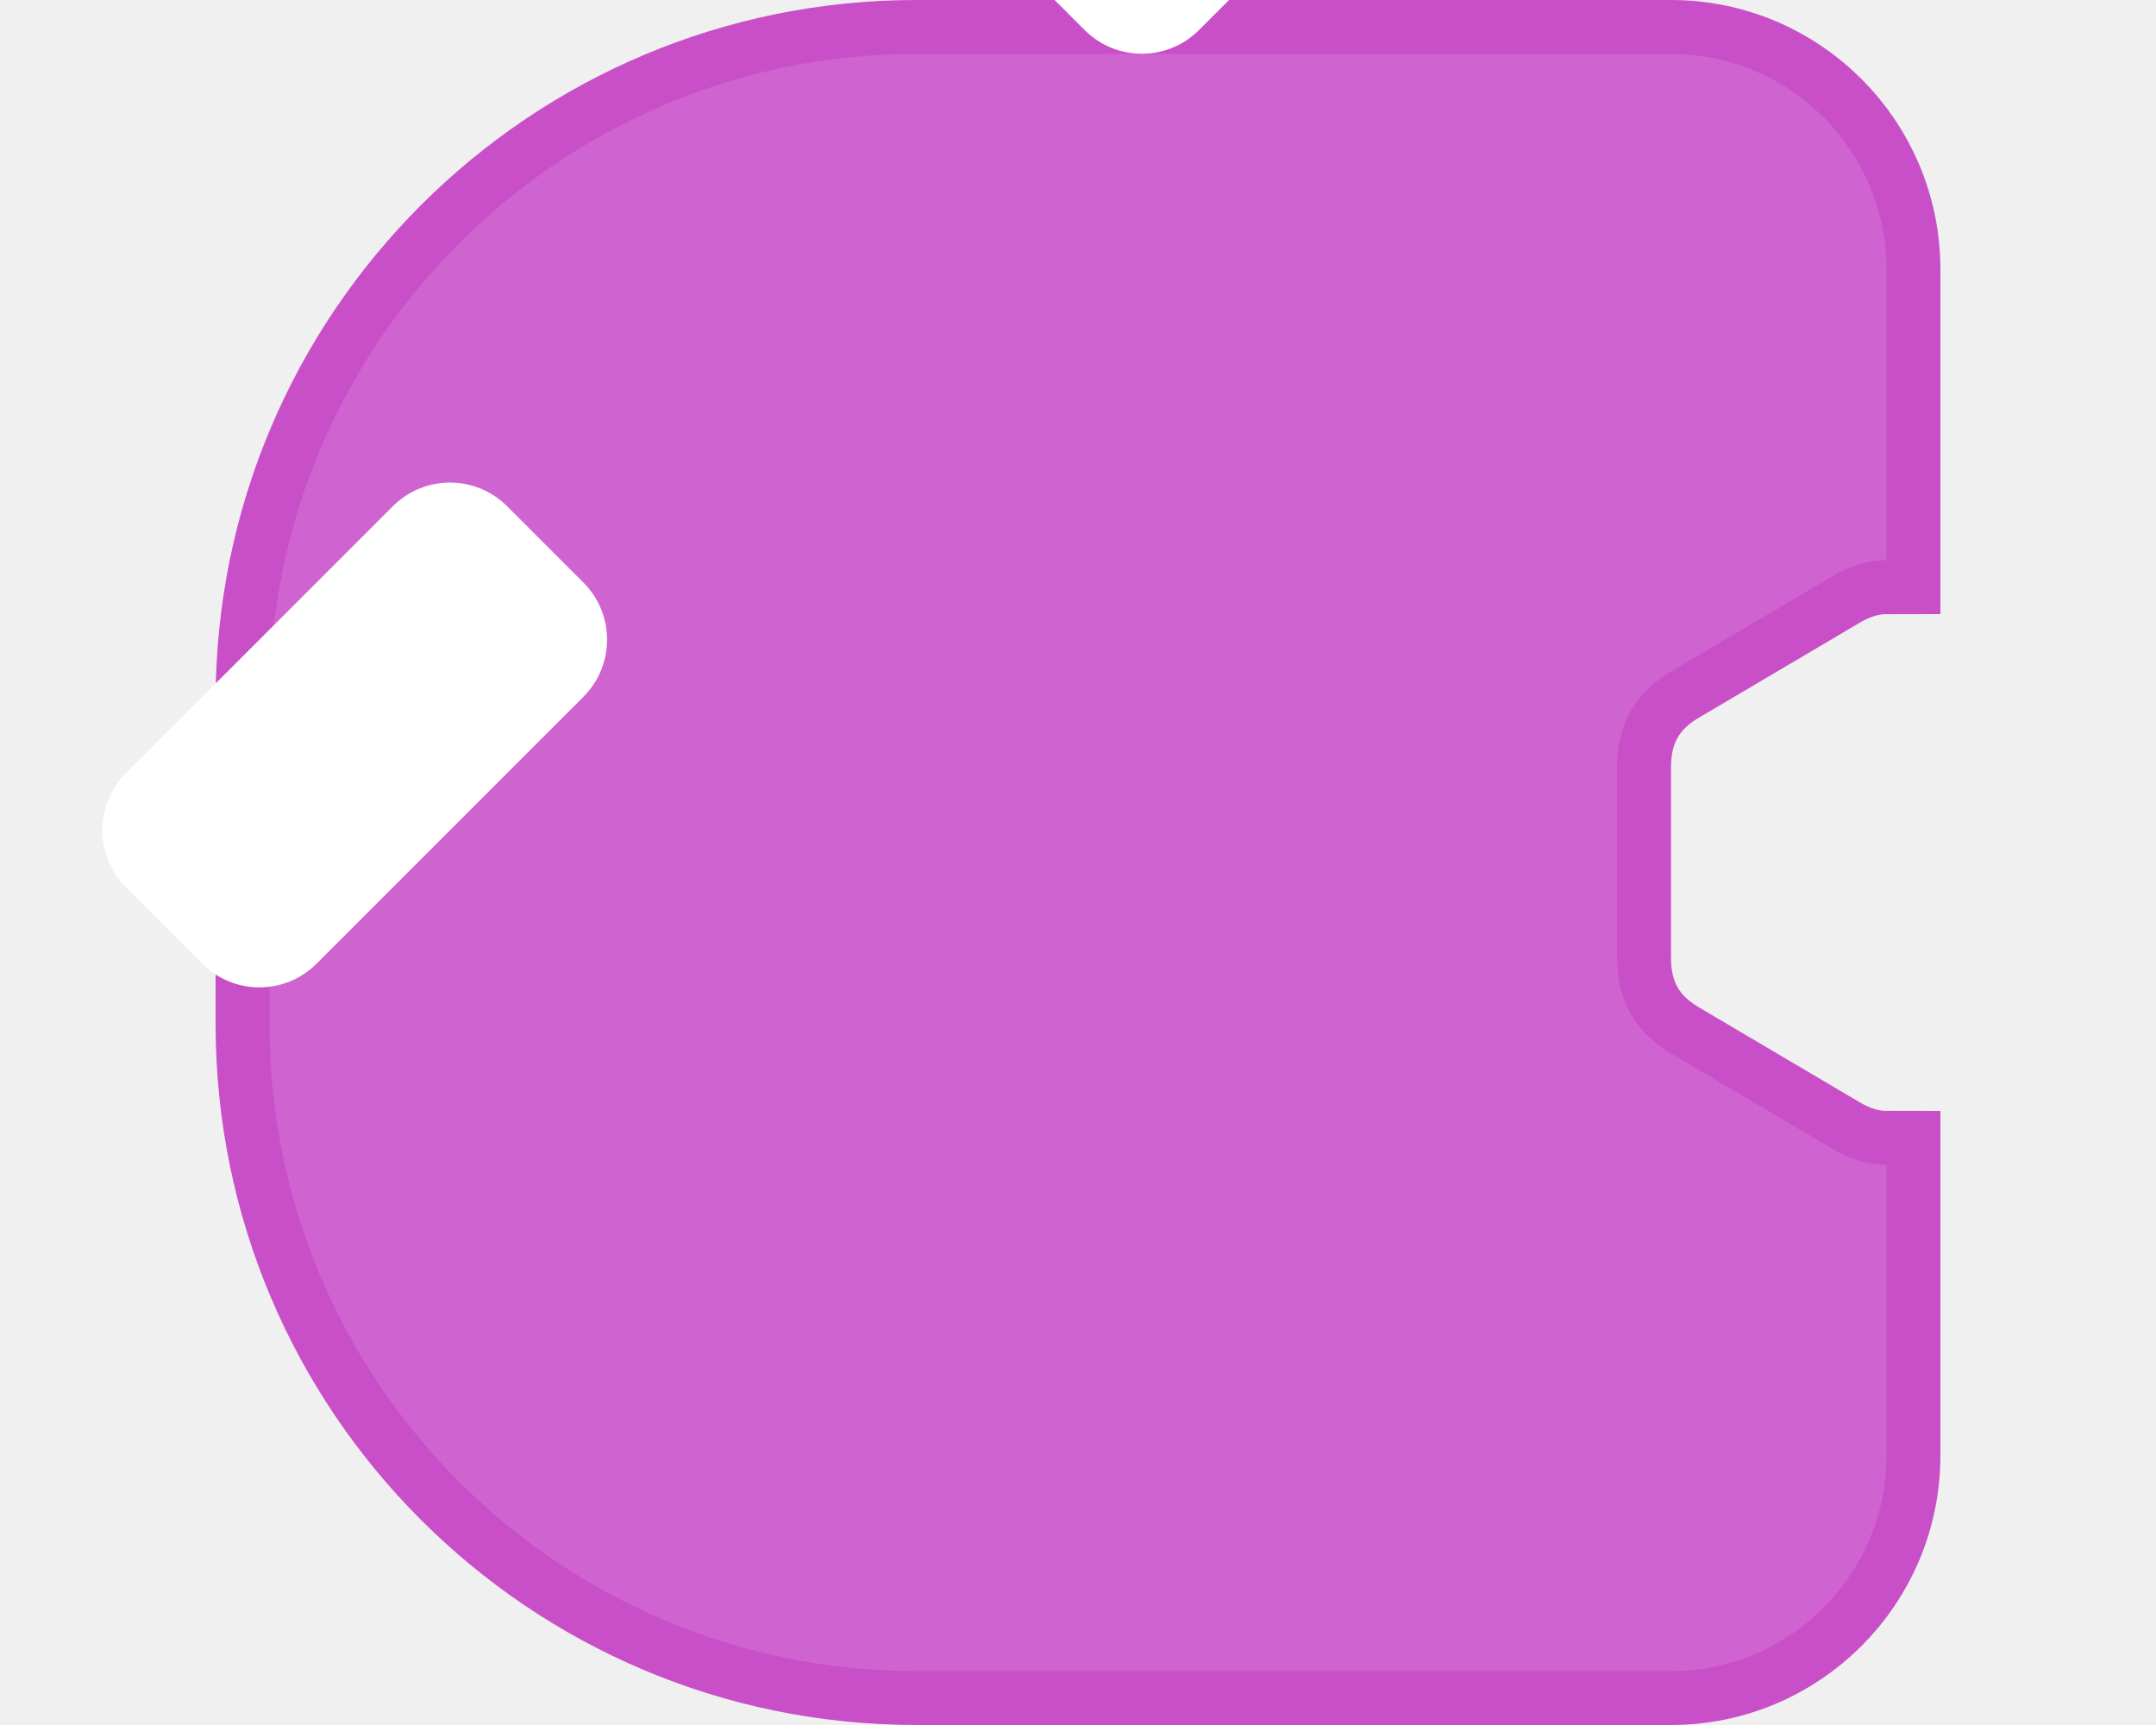
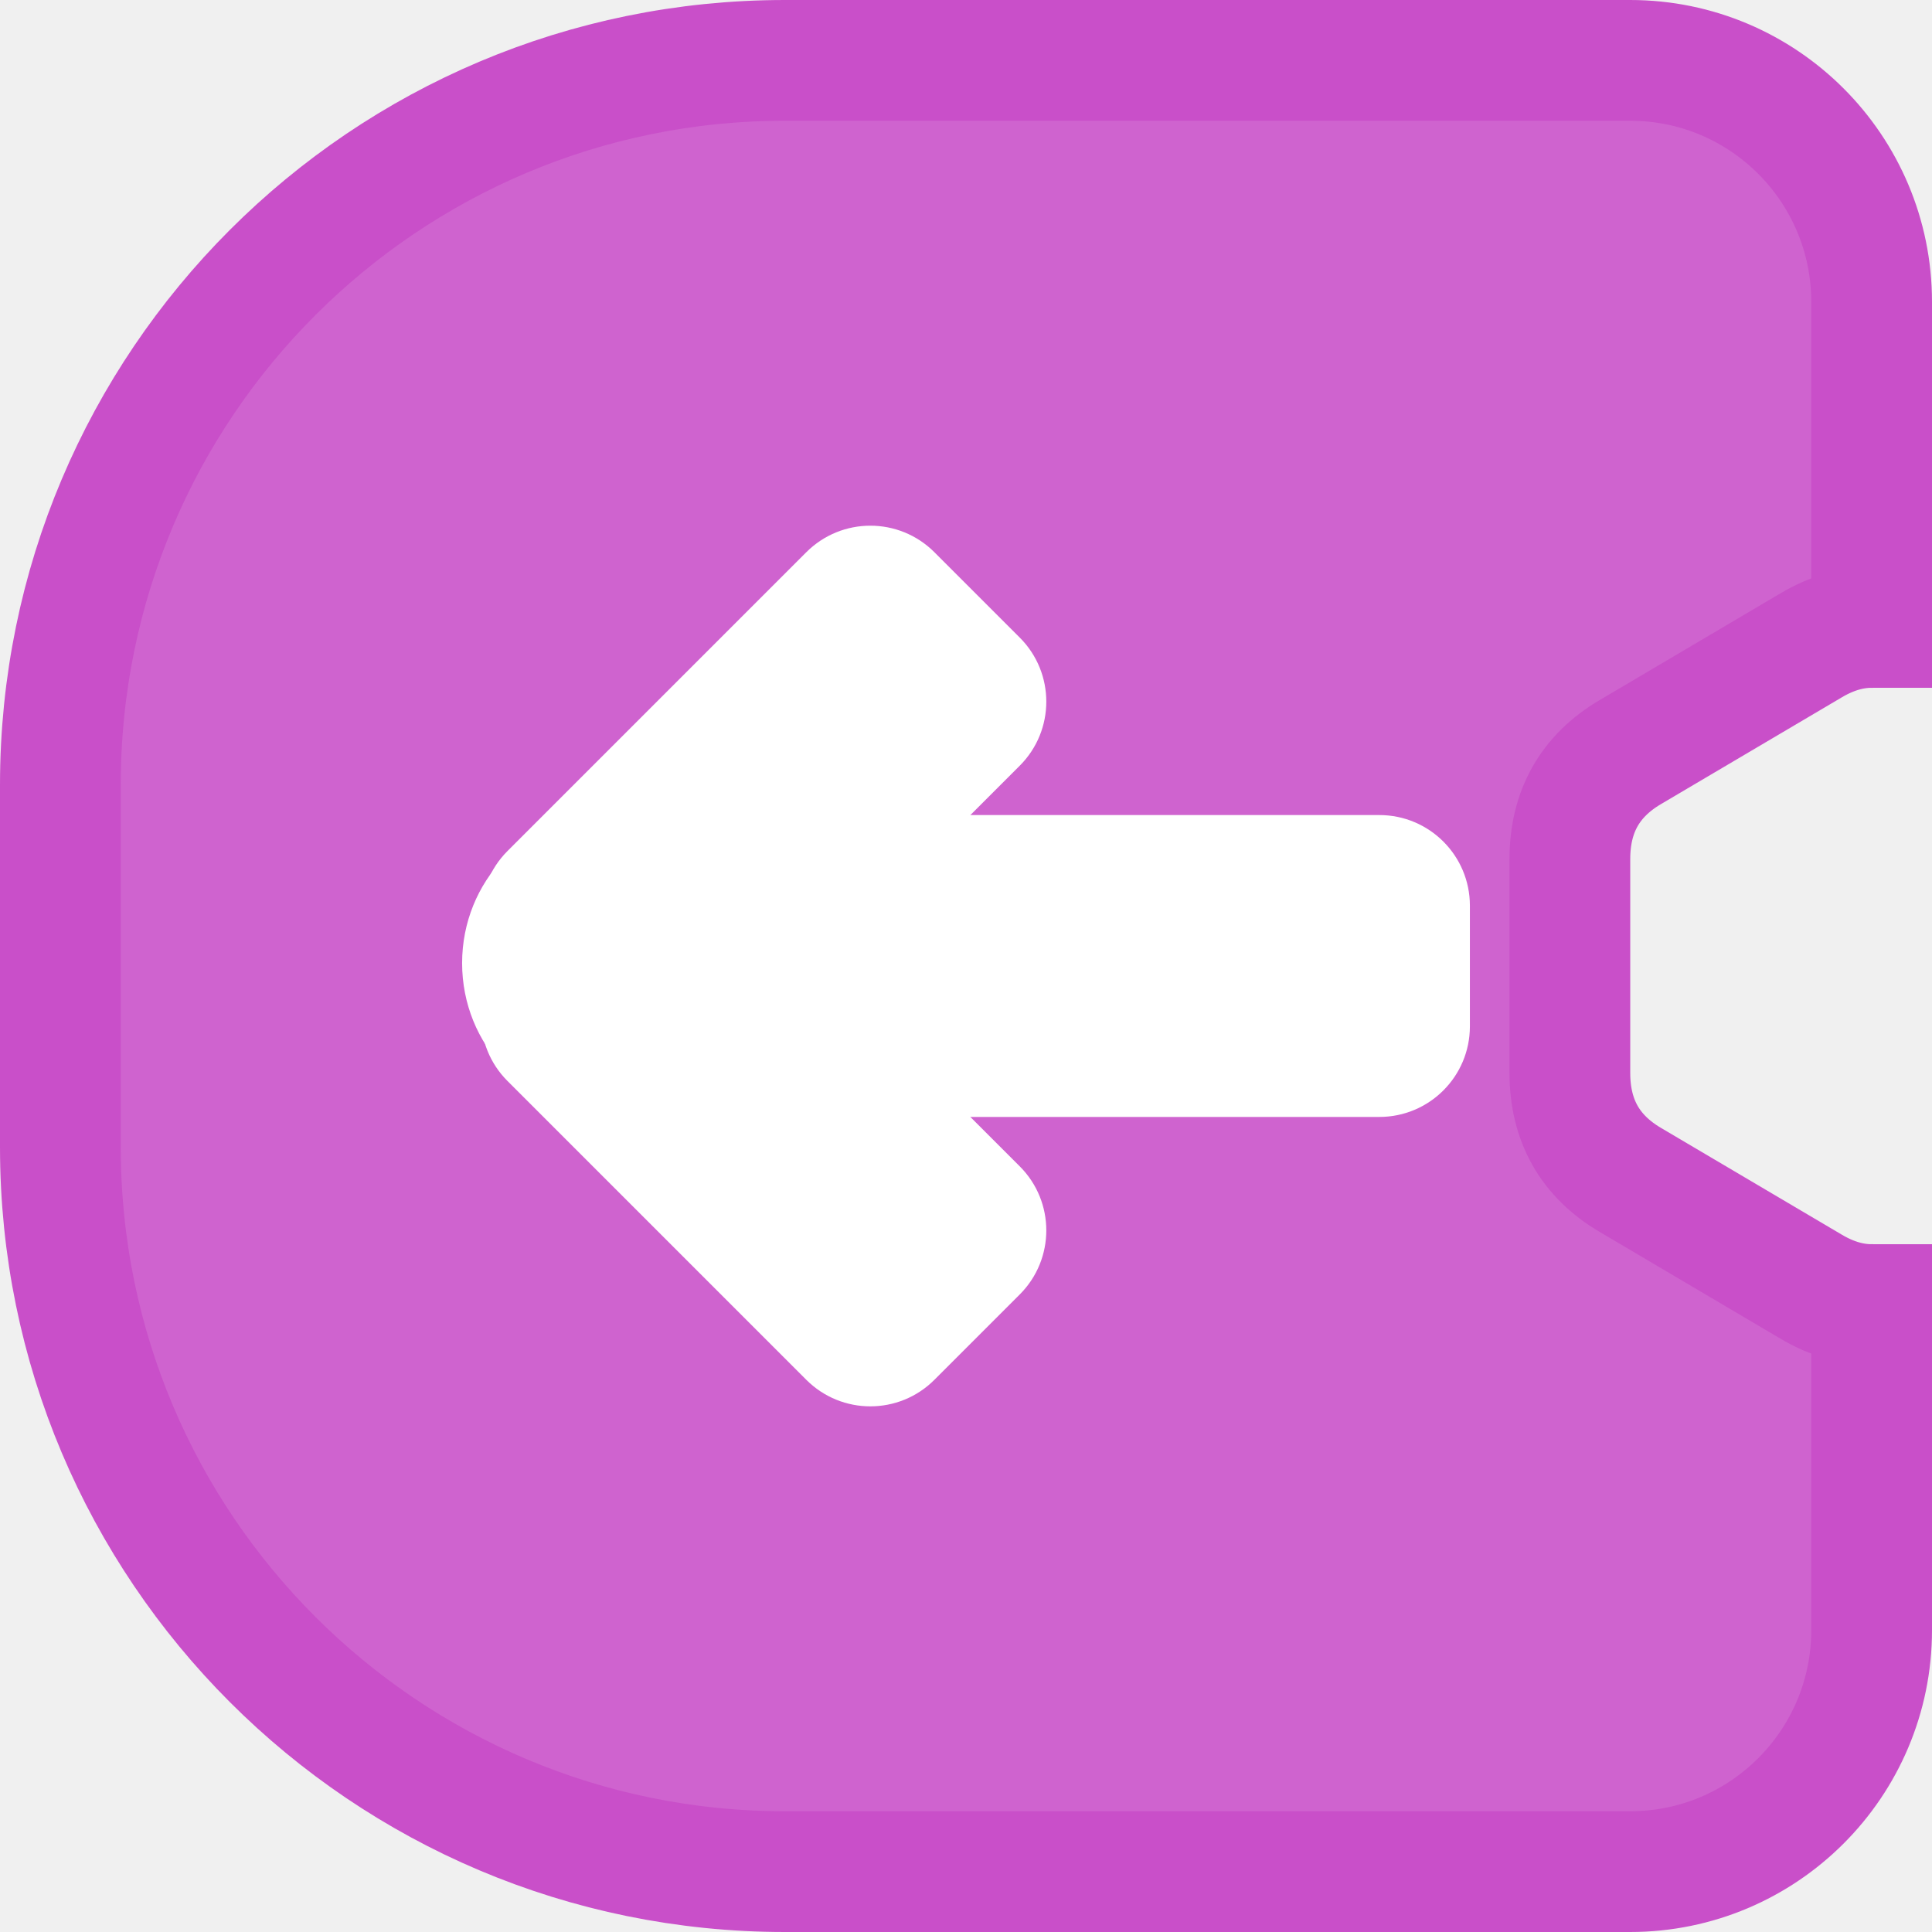
- <svg xmlns="http://www.w3.org/2000/svg" viewBox="0 0 80 64" width="80" height="64">
-   <defs />
-   <path style="fill: rgb(207, 99, 207); stroke: rgb(201, 79, 201); paint-order: stroke; stroke-width: 4px;" d="M 34 2 L 62 2 C 66.418 2 70 5.582 70 10 L 70 20.784 C 69.334 20.784 68.668 20.981 68.002 21.374 L 62.003 24.916 C 60.67 25.703 60.004 26.884 60.004 28.458 L 60.004 35.542 C 60.004 37.117 60.67 38.297 62.003 39.084 L 68.002 42.626 C 68.668 43.019 69.334 43.216 70 43.216 L 70 54 C 70 58.418 66.418 62 62 62 L 34 62 C 20.745 62 10 51.255 10 38 L 10 26 C 10 12.745 20.745 2 34 2 Z" />
-   <g transform="matrix(0, -1, 1, 0, -0.000003, 4.691896)" style="transform-origin: 40px 27.308px;">
-     <rect style="stroke-width: 0.8px; fill: rgb(255, 255, 255);" x="35" y="20" width="10" height="24" rx="3" ry="3" />
-     <rect style="stroke-width: 0.8px; fill: rgb(255, 255, 255); transform-box: fill-box; transform-origin: 50% 50%;" x="27.422" y="8.152" width="10" height="20" rx="3" ry="3" transform="matrix(0.707107, 0.707107, -0.707107, 0.707107, 1.971393, 3.070812)" />
-     <rect style="stroke-width: 0.8px; fill: rgb(255, 255, 255); transform-origin: 32.422px 18.152px;" x="27.422" y="8.152" width="10" height="20" rx="3" ry="3" transform="matrix(-0.707107, 0.707107, -0.707107, -0.707107, 13.1846, 3.070812)" />
-     <circle style="fill: rgb(255, 255, 255);" transform="matrix(0.115031, 0, 0, 0.110056, -7.383588, -16.74299)" cx="412.756" cy="291.226" r="42.632" />
+ <svg xmlns="http://www.w3.org/2000/svg" version="1.1" width="64" height="64" viewBox="0,0,64,64">
+   <g transform="translate(-208,-148)">
+     <g data-paper-data="{&quot;isPaintingLayer&quot;:true}" fill-rule="nonzero" stroke-linecap="butt" stroke-linejoin="miter" stroke-miterlimit="10" stroke-dasharray="" stroke-dashoffset="0" style="mix-blend-mode: normal">
+       <path d="M234,150h28c4.418,0 8,3.582 8,8v10.784c-0.666,0 -1.332,0.197 -1.998,0.59l-5.999,3.542c-1.333,0.787 -1.999,1.968 -1.999,3.542v7.084c0,1.575 0.666,2.755 1.999,3.542l5.999,3.542c0.666,0.393 1.332,0.59 1.998,0.59v10.784c0,4.418 -3.582,8 -8,8h-28c-13.255,0 -24,-10.745 -24,-24v-12c0,-13.255 10.745,-24 24,-24z" fill="#cf63cf" stroke="#c94fc9" stroke-width="4" />
+       <g fill="#ffffff" stroke="none">
+         <path d="M256.692,182c0,1.657 -1.343,3 -3,3l-18,0c-1.657,0 -3,-1.343 -3,-3v-4c0,-1.657 1.343,-3 3,-3l18,0c1.657,0 3,1.343 3,3z" stroke-width="0.8" />
+         <path d="M238.953,193.708c-1.172,1.172 -3.071,1.172 -4.243,-0l-9.899,-9.899c-1.172,-1.172 -1.172,-3.071 0,-4.243l2.828,-2.828c1.172,-1.172 3.071,-1.172 4.243,0l9.899,9.899c1.172,1.172 1.172,3.071 0,4.243z" stroke-width="0.8" />
+         <path d="M224.811,180.435c-1.172,-1.172 -1.172,-3.071 0,-4.243l9.899,-9.899c1.172,-1.172 3.071,-1.172 4.243,0l2.828,2.828c1.172,1.172 1.172,3.071 0,4.243l-9.899,9.899c-1.172,1.172 -3.071,1.172 -4.243,0z" stroke-width="0.8" />
+         <path d="M228,184.808c-2.591,0 -4.692,-2.196 -4.692,-4.904c0,-2.708 2.101,-4.904 4.692,-4.904c2.591,0 4.692,2.196 4.692,4.904c0,2.708 -2.101,4.904 -4.692,4.904z" stroke-width="1" />
+       </g>
+     </g>
  </g>
</svg>
